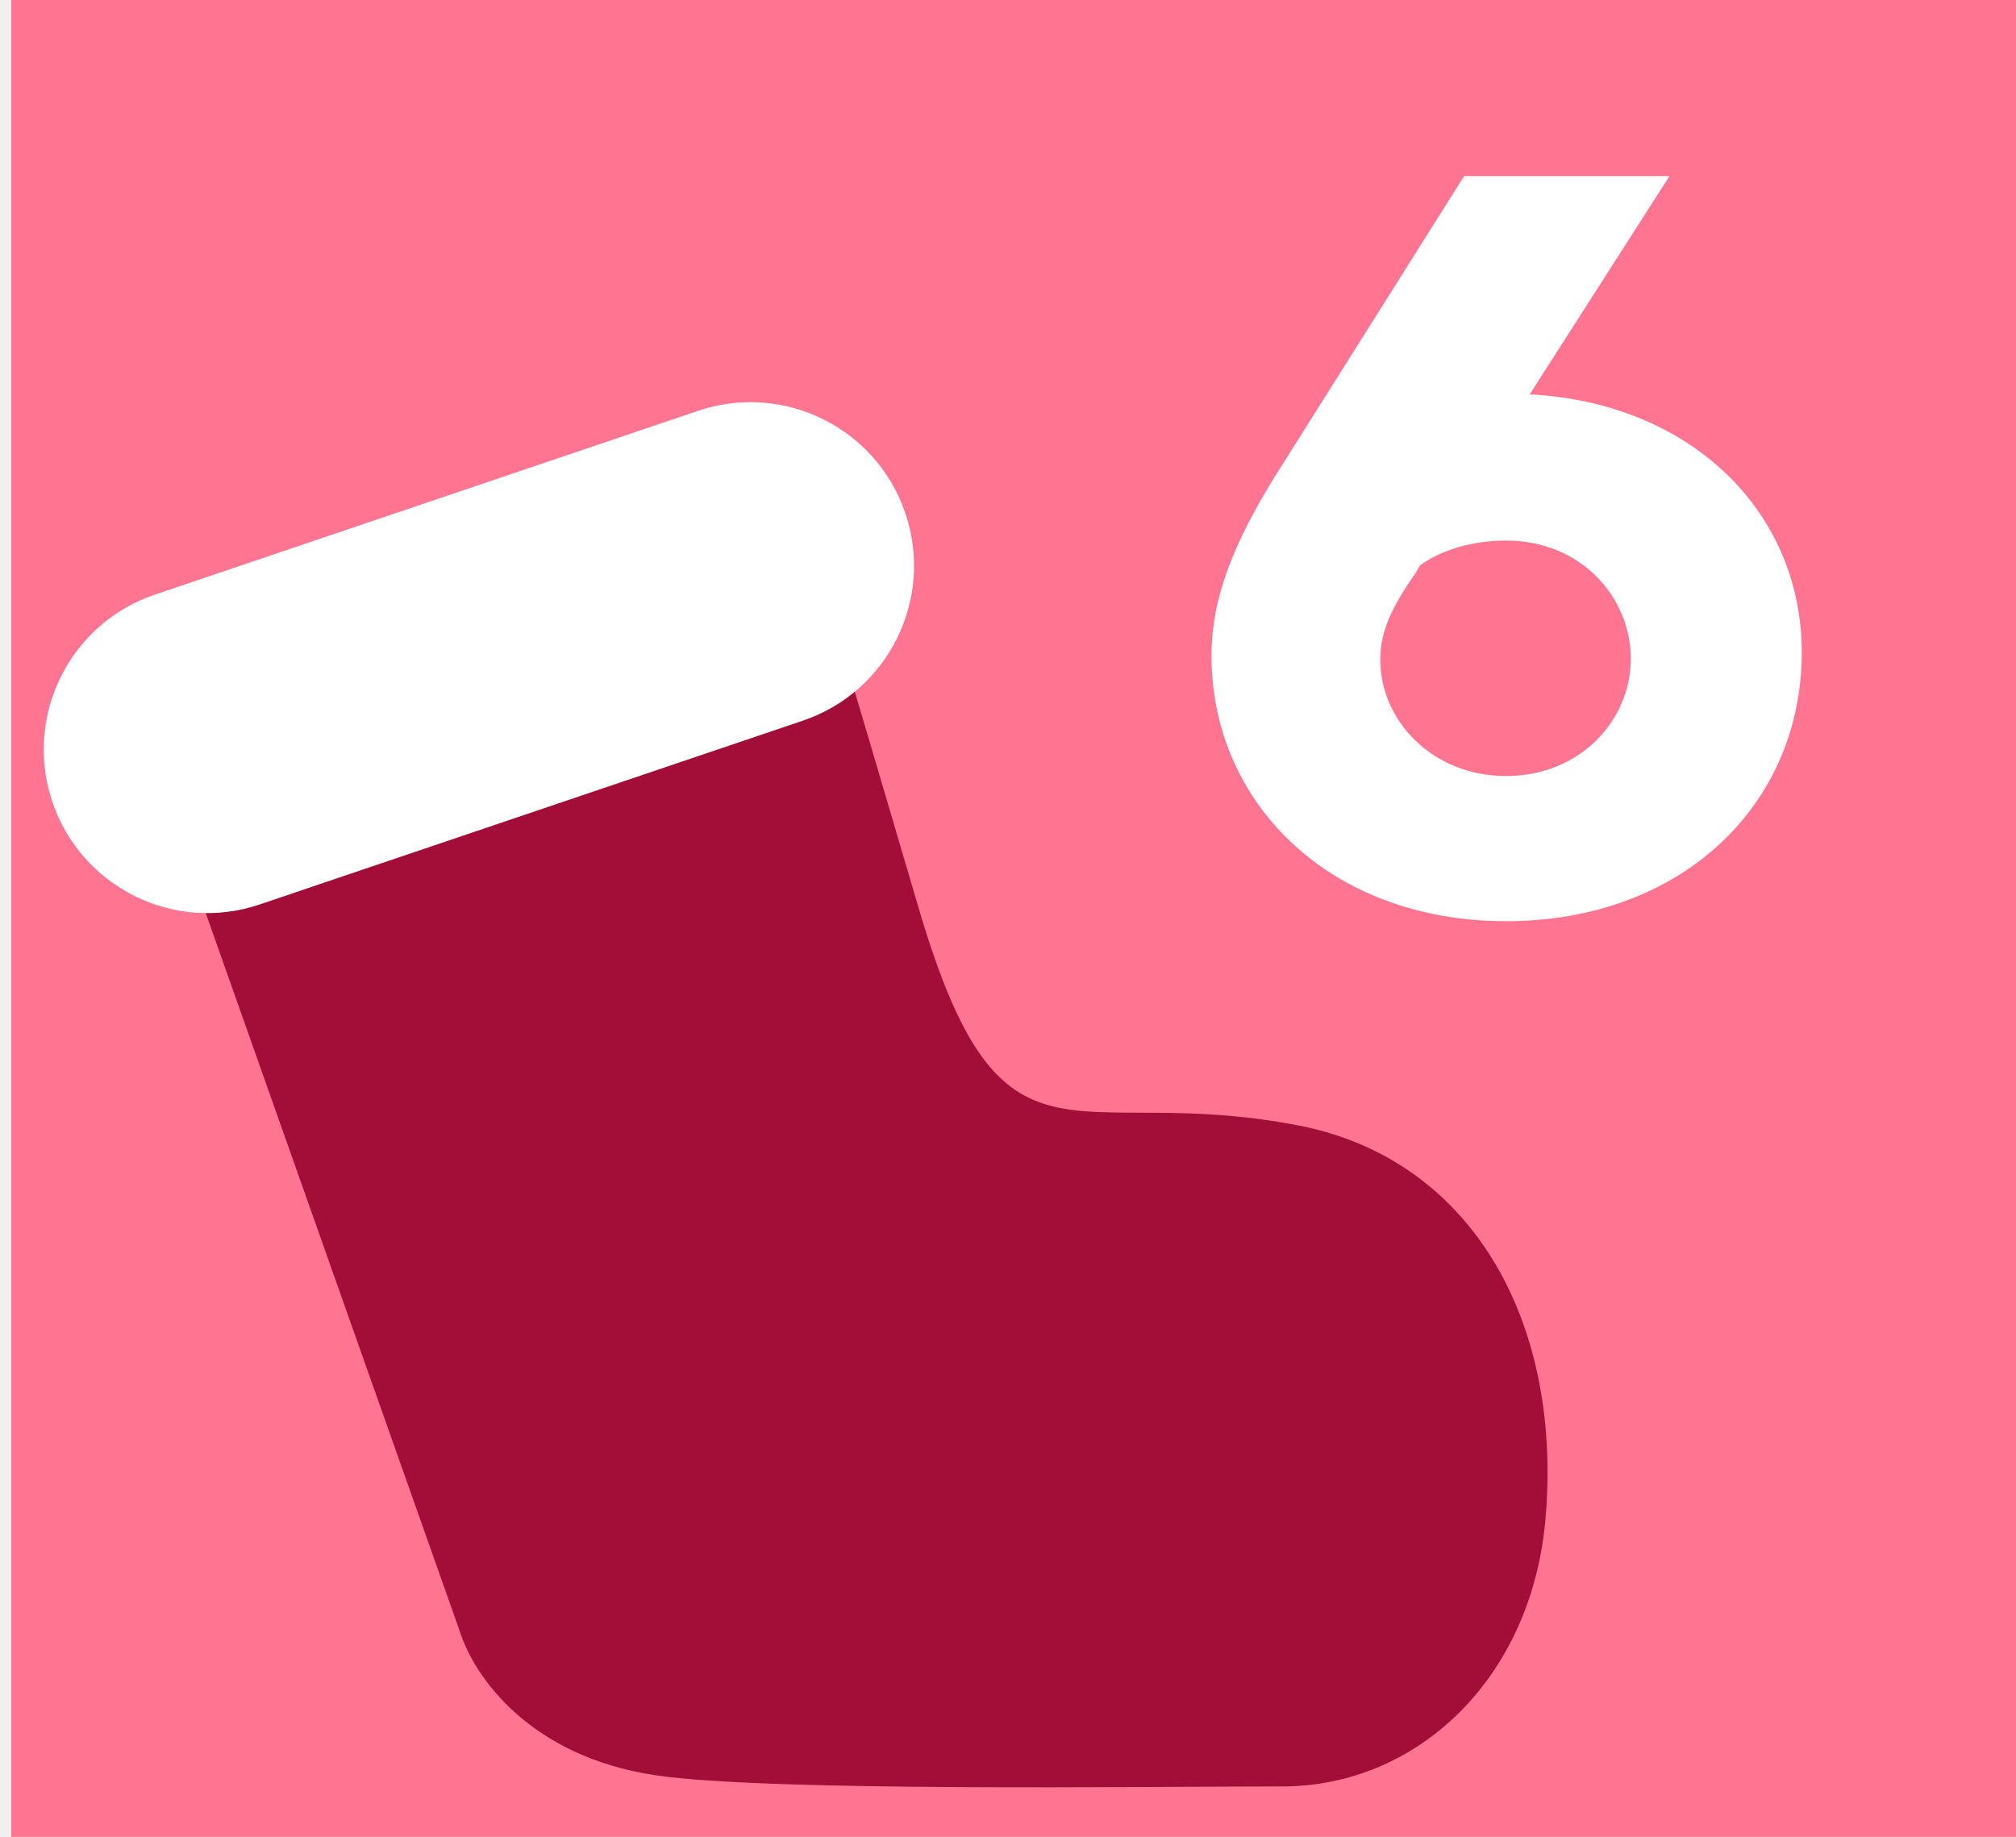
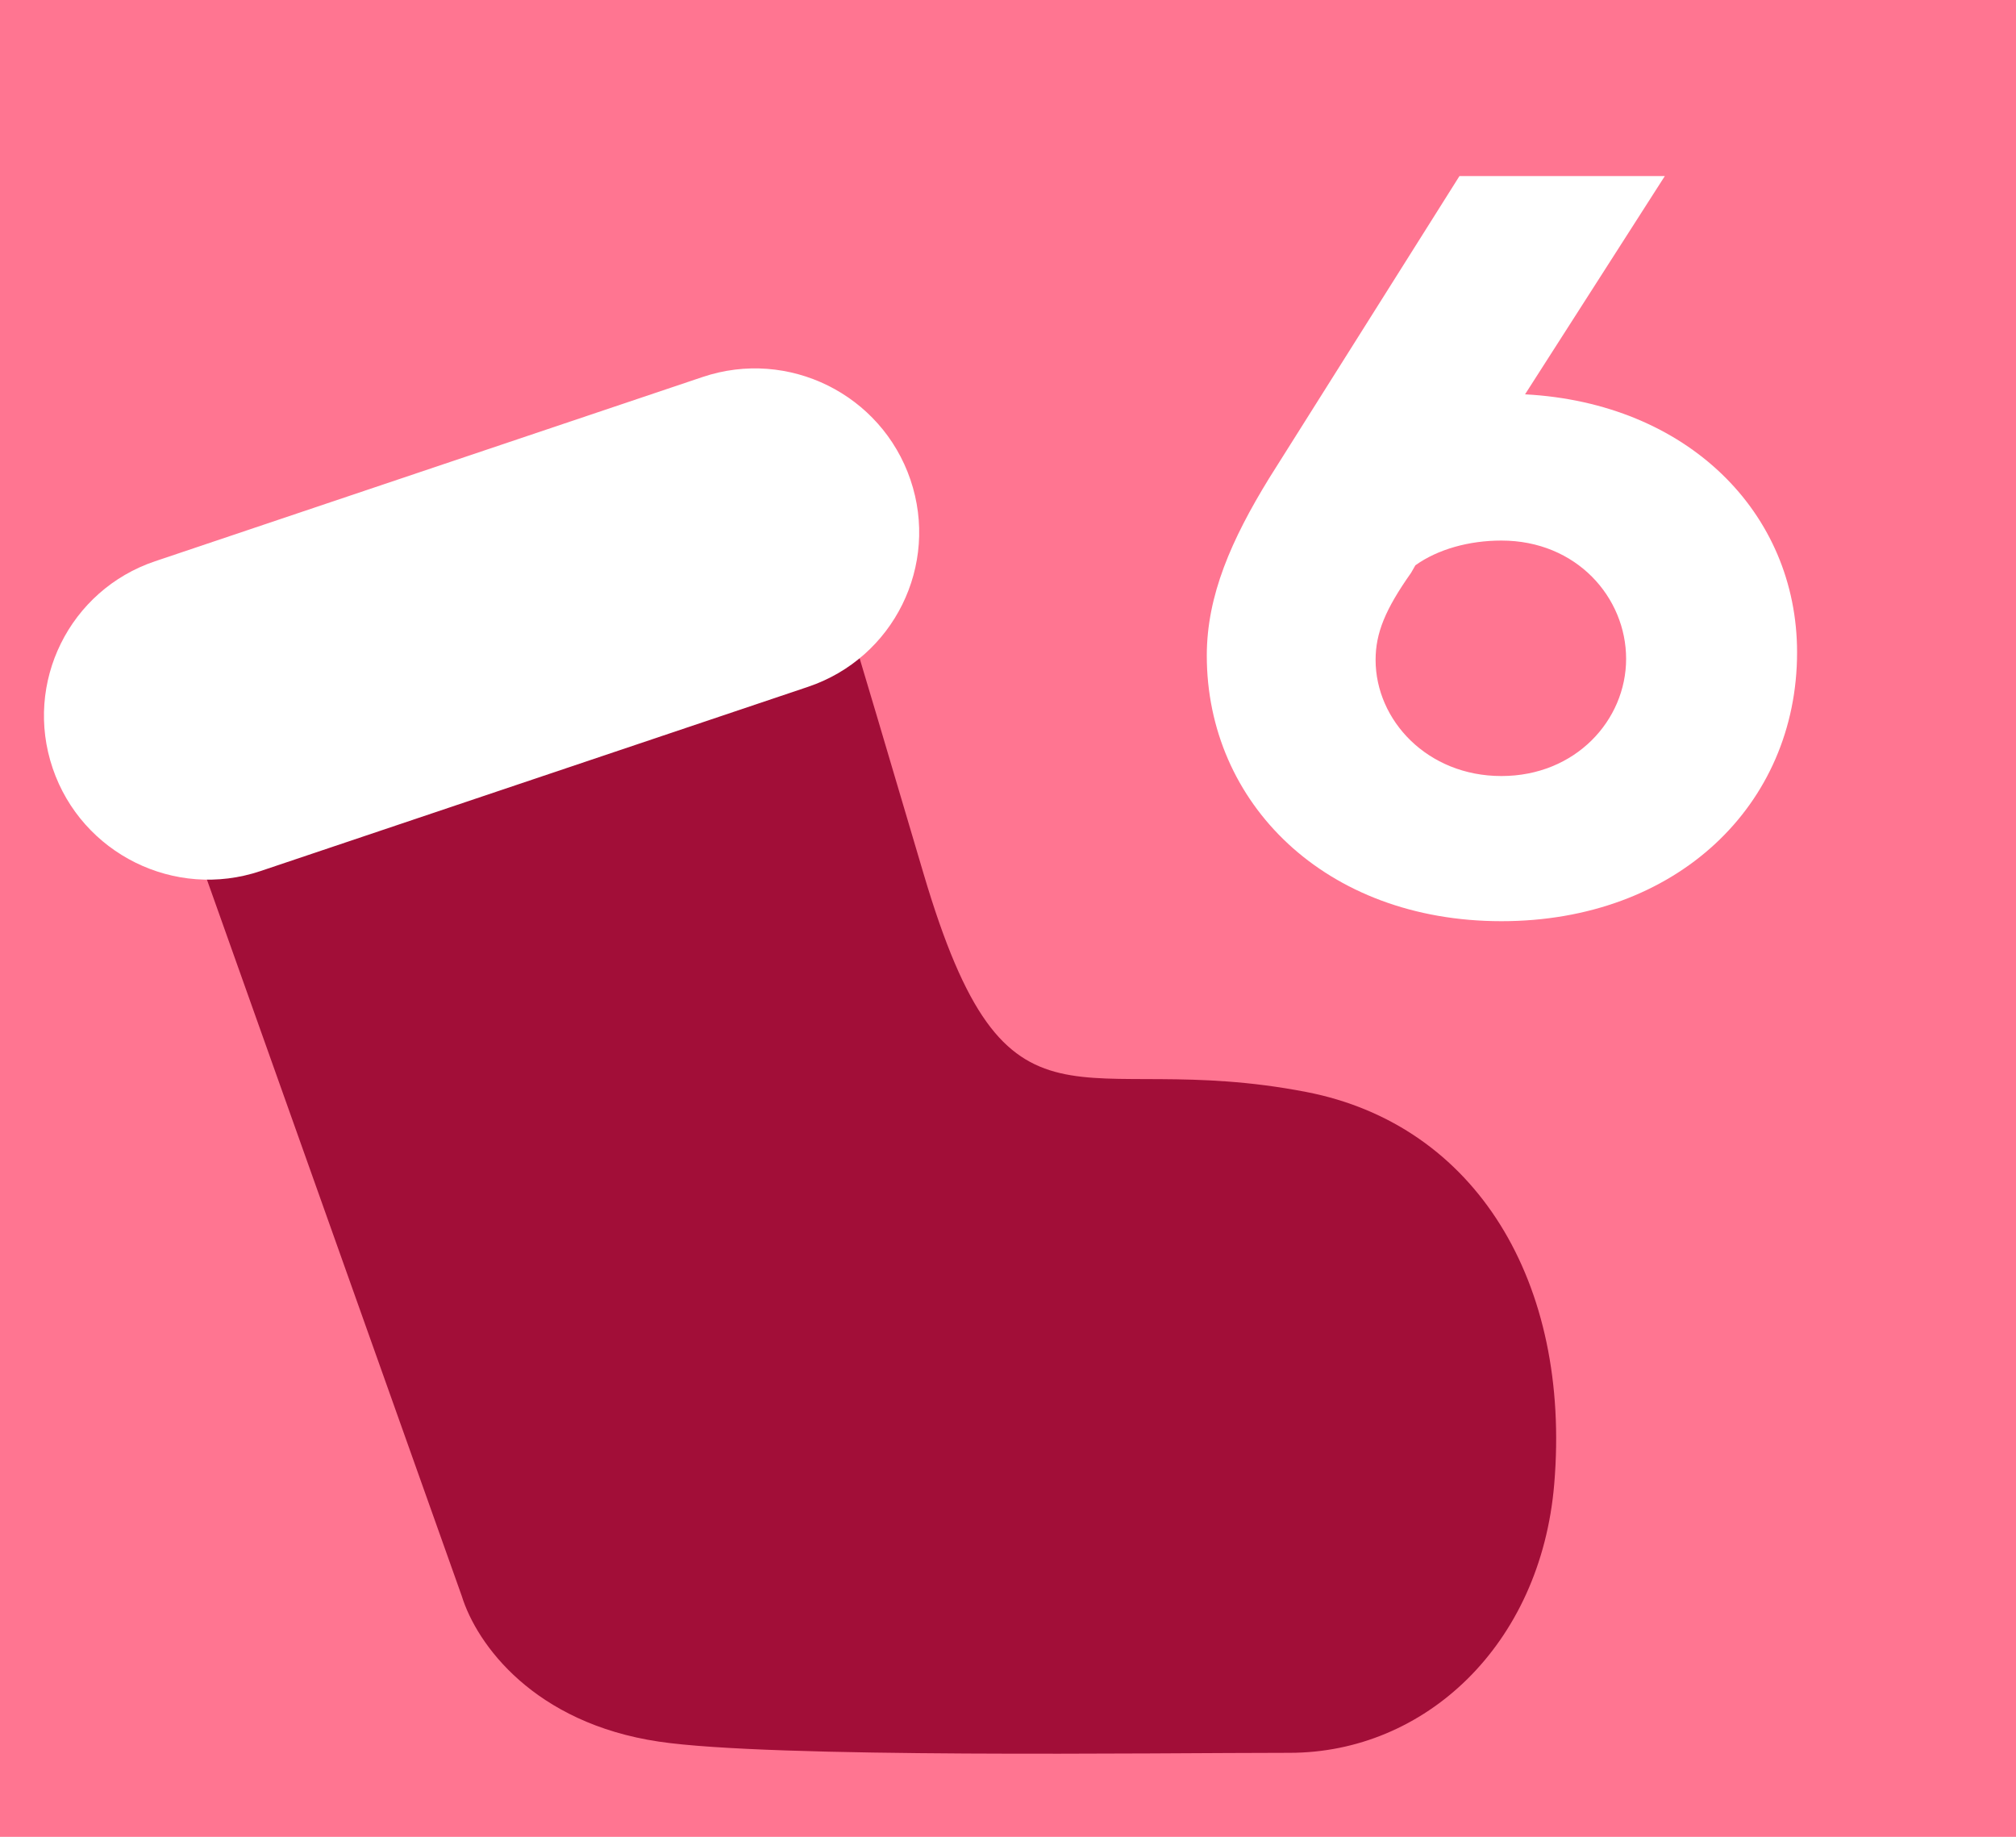
<svg xmlns="http://www.w3.org/2000/svg" width="180" height="164" viewBox="0 0 180 164" fill="none">
-   <path d="M1 0V163V164H180V0H1Z" fill="#FF7591" />
-   <path d="M41 145.5L15 72L72.5 50C73.667 52.667 75.235 58 82 81L82 81C89.5 106.5 95.5 96.5 116 100.5C131.054 103.437 139.5 117.5 138 135.5C136.8 149.9 126.5 159.5 114.5 159.5C102.5 159.5 68.5 160 58.5 158.5C47.417 156.838 42.333 149.833 41 145.5Z" fill="#A20E38" />
-   <rect y="57.77" width="80.4" height="29.203" rx="14.602" transform="rotate(-18.6944 0 57.7699)" fill="white" />
-   <path d="M136.584 35.208C151.08 35.976 160.872 45.768 160.872 58.248C160.872 71.88 150.12 82.248 134.472 82.248C118.728 82.248 108.168 71.688 108.168 58.536C108.168 53.16 110.376 48.168 113.736 42.696L130.728 15.72H149.064L136.584 35.208ZM134.472 69.288C141.096 69.288 145.608 64.296 145.608 58.824C145.608 53.352 141.192 48.264 134.472 48.264C131.592 48.264 128.808 49.032 126.792 50.472L126.408 51.144C124.104 54.408 123.24 56.52 123.24 58.92C123.24 64.296 127.848 69.288 134.472 69.288Z" fill="white" />
+   <path d="M0 0V163V164H180V0H0Z" fill="#FF7591" />
+   <path d="M41.229 142.5L15.084 69L72.905 47C74.078 49.667 75.656 55 82.458 78C90 103.5 96.034 93.5 116.648 97.5C131.786 100.437 140.279 114.5 138.771 132.5C137.564 146.9 127.207 156.5 115.14 156.5C103.073 156.5 68.883 157 58.827 155.5C47.682 153.838 42.57 146.833 41.229 142.5Z" fill="#A20E38" />
+   <rect width="80.803" height="29.22" rx="14.61" transform="matrix(0.947781 -0.318921 0.322126 0.946697 0 54.7699)" fill="white" />
+   <path d="M136.165 35.208C150.661 35.976 160.453 45.768 160.453 58.248C160.453 71.88 149.701 82.248 134.053 82.248C118.309 82.248 107.749 71.688 107.749 58.536C107.749 53.16 109.957 48.168 113.317 42.696L130.309 15.72H148.645L136.165 35.208ZM134.053 69.288C140.677 69.288 145.189 64.296 145.189 58.824C145.189 53.352 140.773 48.264 134.053 48.264C131.173 48.264 128.389 49.032 126.373 50.472L125.989 51.144C123.685 54.408 122.821 56.52 122.821 58.92C122.821 64.296 127.429 69.288 134.053 69.288Z" fill="white" />
</svg>
